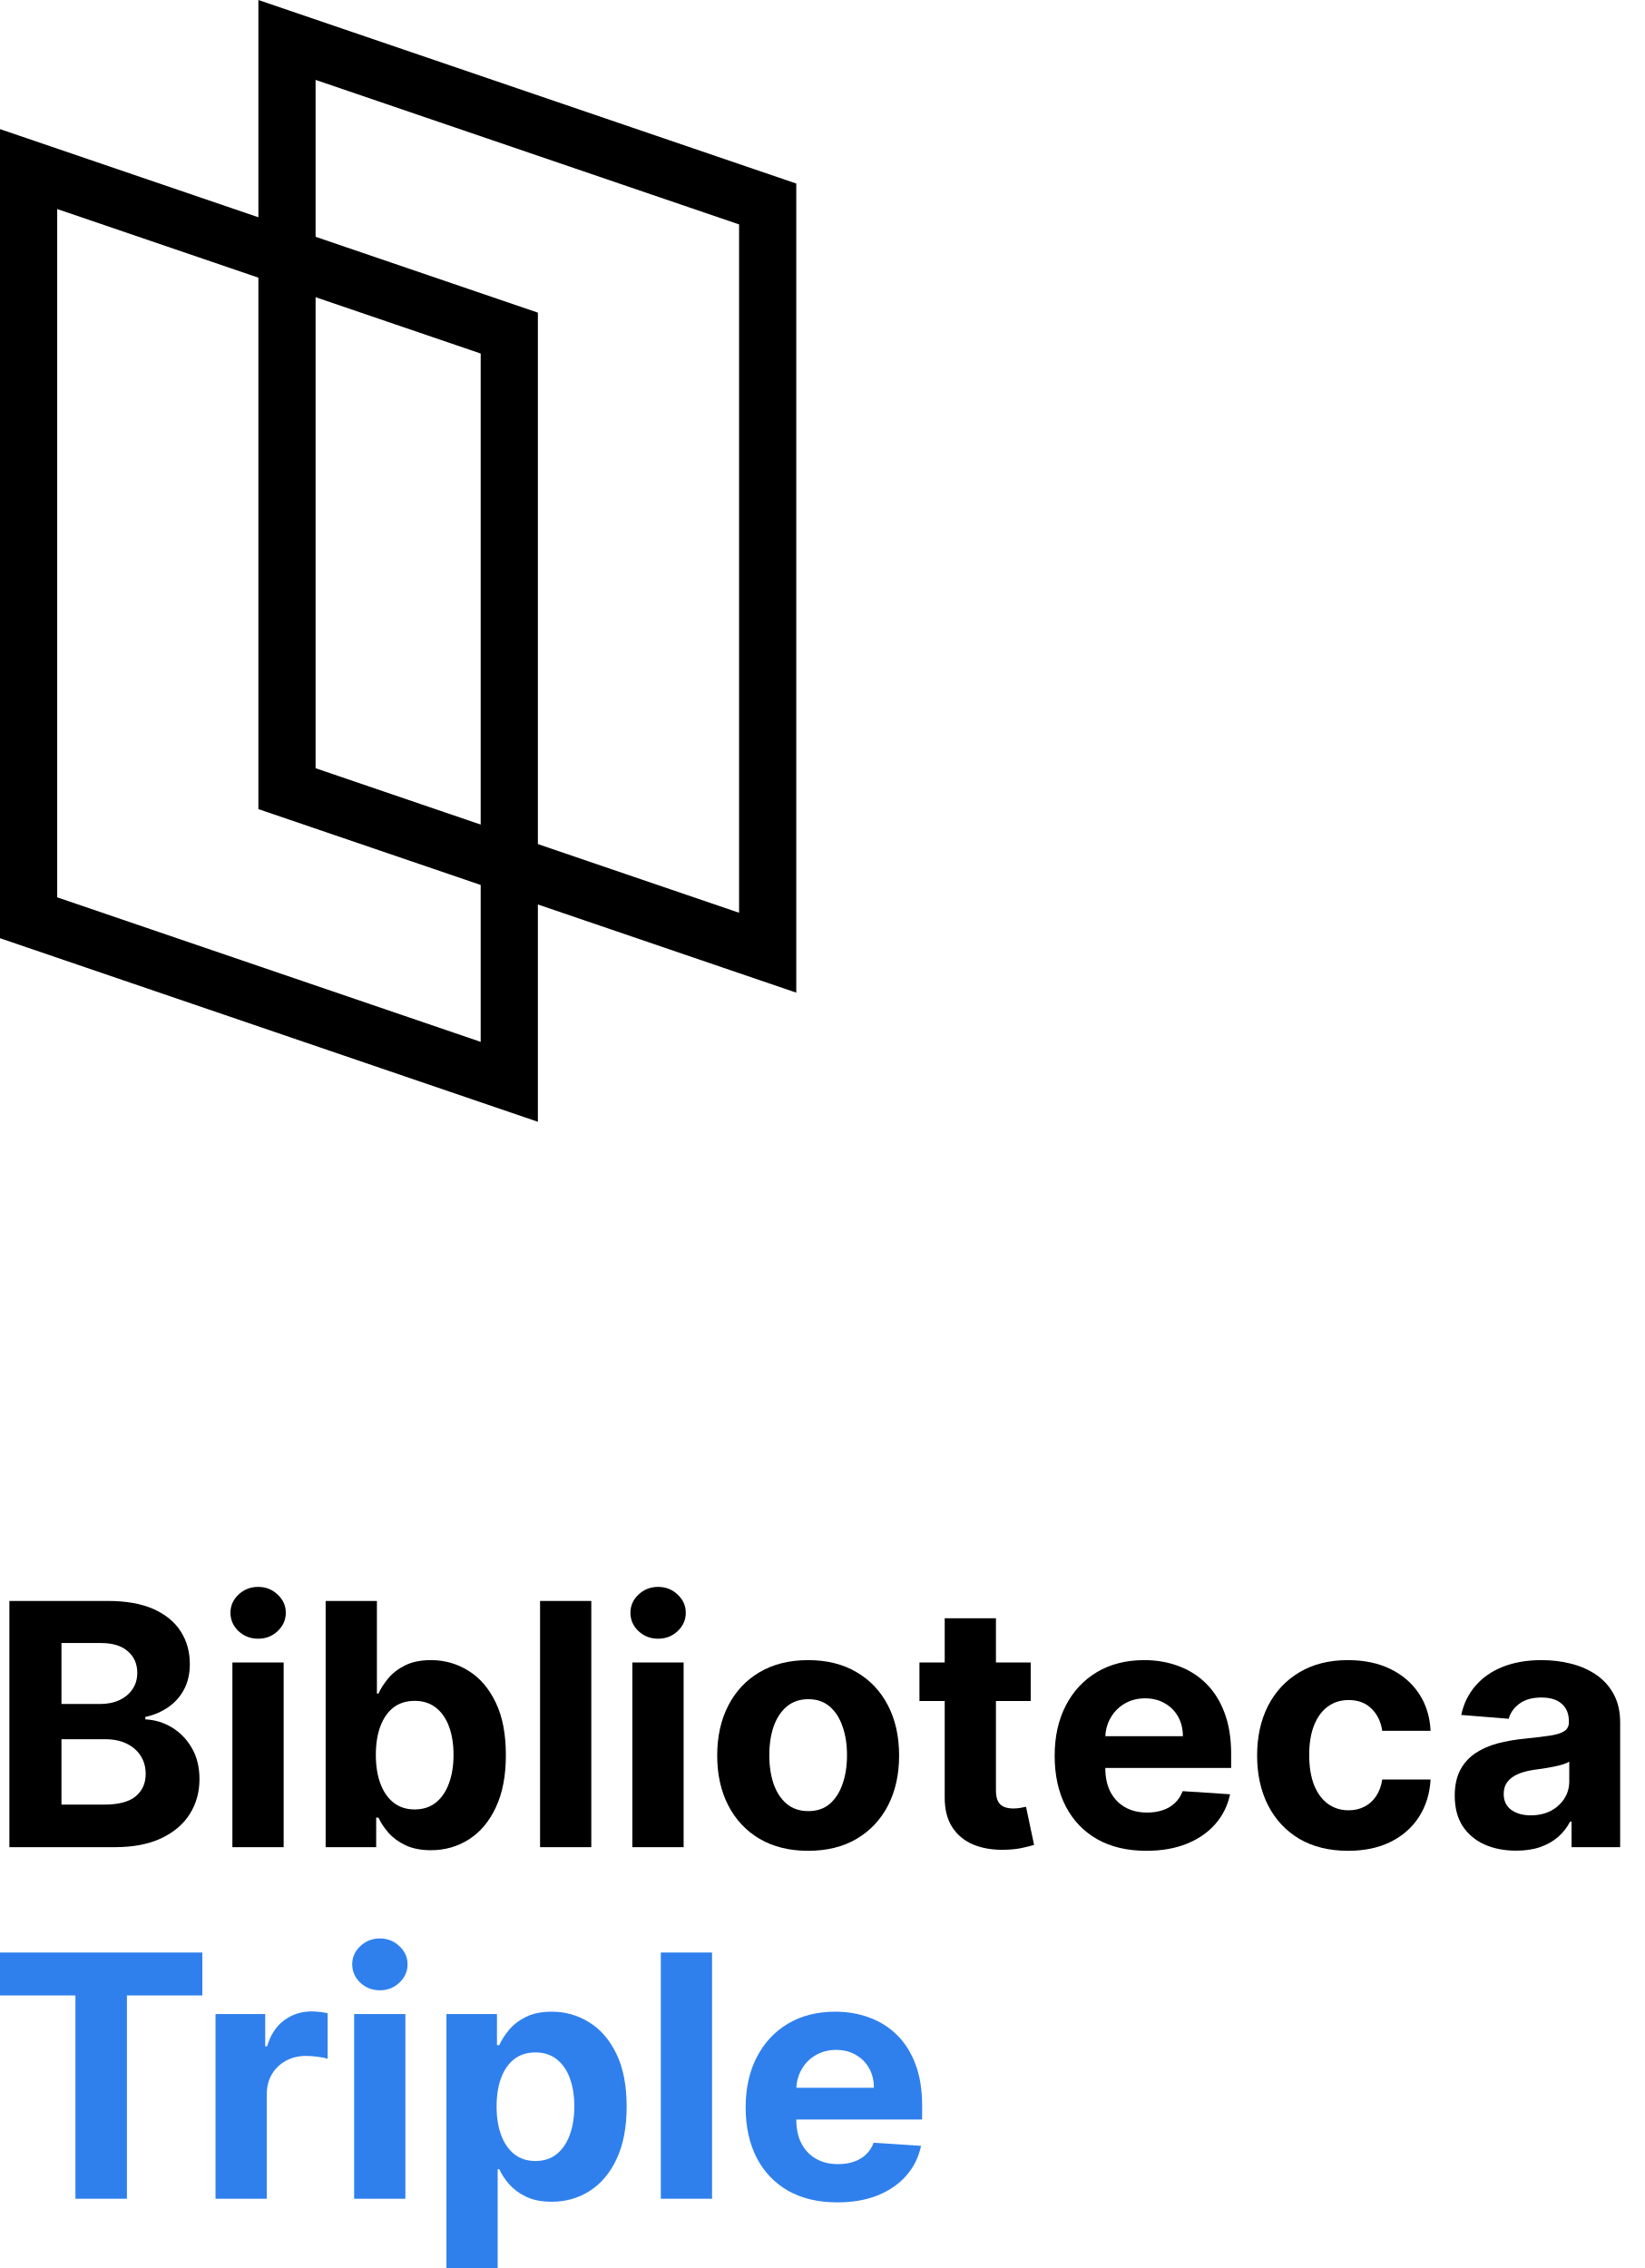
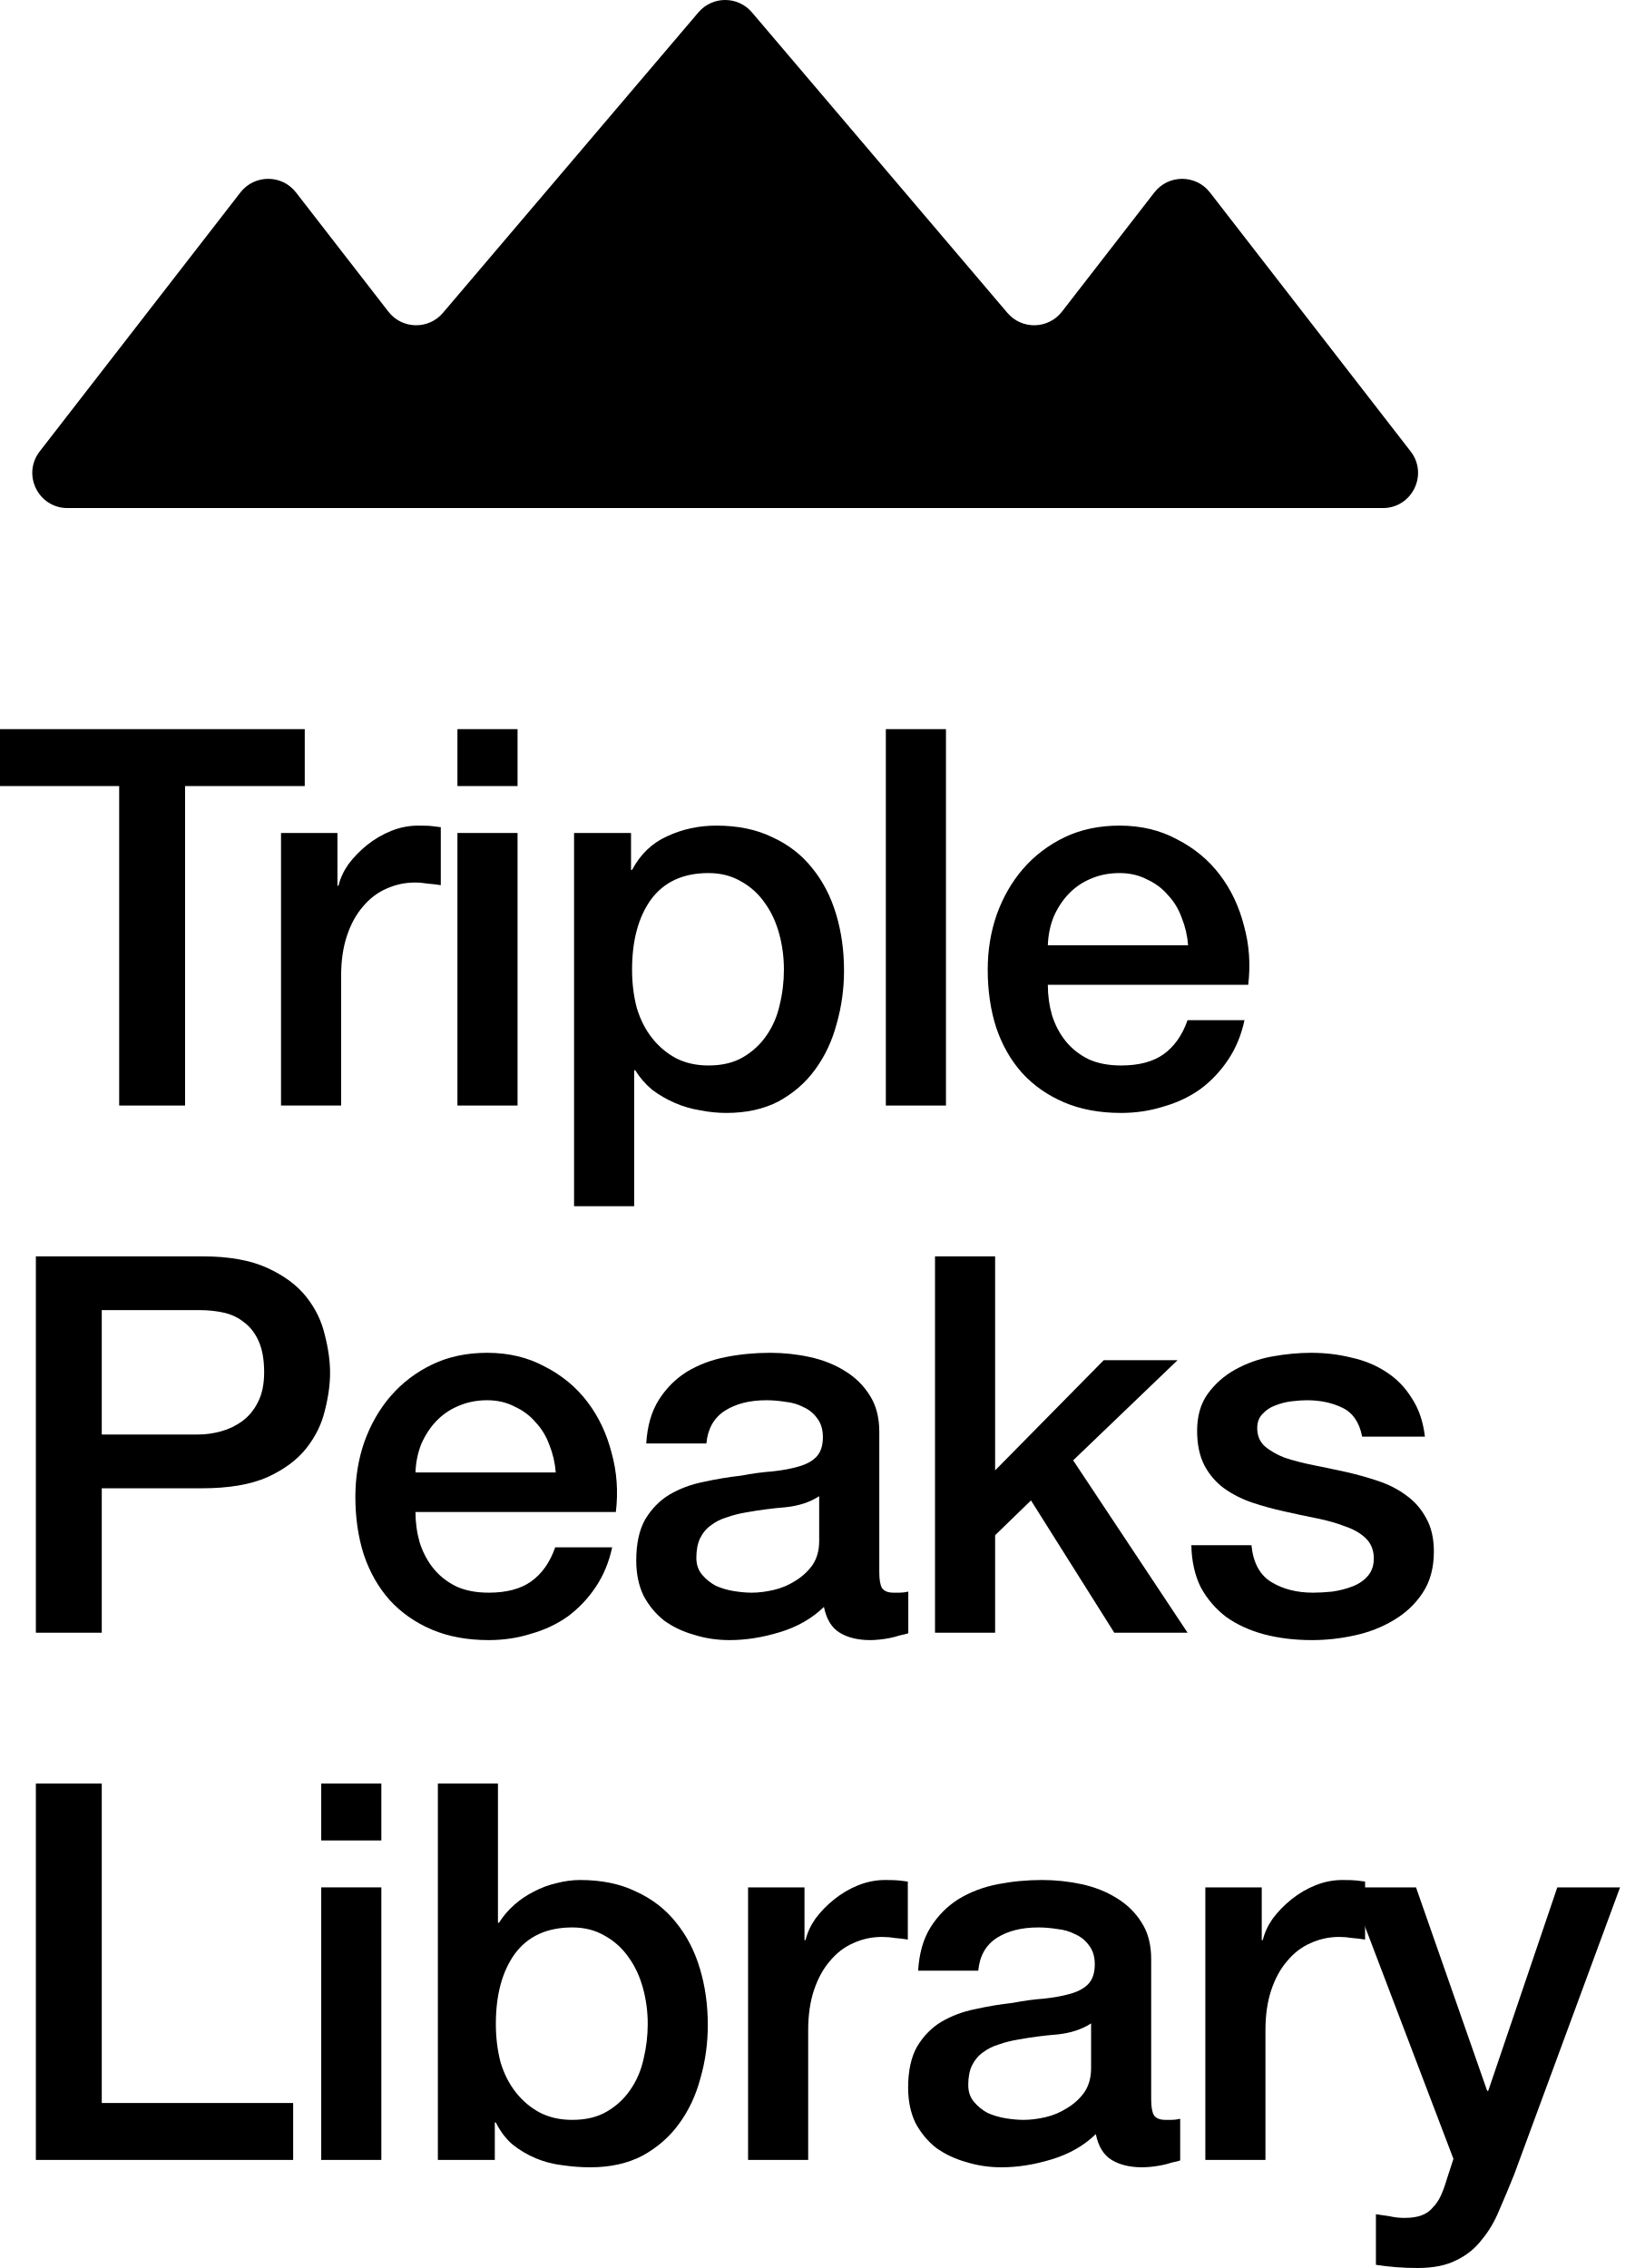
<svg xmlns="http://www.w3.org/2000/svg" width="58" height="80" viewBox="0 0 58 80" fill="none">
-   <path d="M0.331 65.156V56.471H3.81C4.449 56.471 4.982 56.566 5.41 56.755C5.837 56.945 6.158 57.208 6.373 57.544C6.588 57.878 6.695 58.262 6.695 58.698C6.695 59.037 6.627 59.335 6.491 59.592C6.356 59.847 6.169 60.056 5.931 60.22C5.697 60.381 5.428 60.496 5.125 60.564V60.648C5.456 60.663 5.766 60.756 6.054 60.928C6.346 61.101 6.582 61.343 6.763 61.654C6.944 61.962 7.035 62.329 7.035 62.756C7.035 63.217 6.92 63.628 6.691 63.99C6.465 64.349 6.129 64.633 5.685 64.843C5.241 65.052 4.694 65.156 4.043 65.156H0.331ZM2.168 63.655H3.666C4.178 63.655 4.551 63.558 4.786 63.362C5.021 63.165 5.138 62.902 5.138 62.574C5.138 62.333 5.08 62.121 4.964 61.938C4.848 61.754 4.683 61.61 4.468 61.505C4.256 61.4 4.002 61.348 3.708 61.348H2.168V63.655ZM2.168 60.105H3.53C3.782 60.105 4.005 60.062 4.2 59.974C4.398 59.884 4.554 59.756 4.667 59.592C4.783 59.428 4.841 59.232 4.841 59.003C4.841 58.689 4.729 58.436 4.506 58.244C4.285 58.051 3.971 57.955 3.564 57.955H2.168V60.105Z" fill="black" />
-   <path d="M8.196 65.156V58.642H10.004V65.156H8.196ZM9.104 57.803C8.835 57.803 8.605 57.714 8.412 57.536C8.223 57.355 8.128 57.138 8.128 56.887C8.128 56.638 8.223 56.424 8.412 56.246C8.605 56.065 8.835 55.975 9.104 55.975C9.373 55.975 9.602 56.065 9.791 56.246C9.984 56.424 10.08 56.638 10.08 56.887C10.08 57.138 9.984 57.355 9.791 57.536C9.602 57.714 9.373 57.803 9.104 57.803Z" fill="black" />
-   <path d="M11.485 65.156V56.471H13.293V59.737H13.348C13.427 59.561 13.542 59.383 13.691 59.202C13.844 59.019 14.042 58.866 14.286 58.744C14.532 58.62 14.837 58.558 15.202 58.558C15.677 58.558 16.116 58.682 16.517 58.931C16.919 59.177 17.24 59.549 17.48 60.046C17.721 60.541 17.841 61.161 17.841 61.908C17.841 62.635 17.724 63.248 17.489 63.748C17.257 64.246 16.94 64.624 16.538 64.881C16.14 65.135 15.693 65.263 15.198 65.263C14.847 65.263 14.549 65.204 14.303 65.089C14.059 64.973 13.86 64.827 13.704 64.652C13.549 64.474 13.43 64.294 13.348 64.113H13.267V65.156H11.485ZM13.255 61.899C13.255 62.287 13.308 62.625 13.416 62.913C13.523 63.201 13.679 63.426 13.882 63.587C14.086 63.746 14.334 63.825 14.625 63.825C14.919 63.825 15.168 63.744 15.372 63.583C15.575 63.419 15.729 63.193 15.834 62.904C15.942 62.613 15.995 62.278 15.995 61.899C15.995 61.523 15.943 61.193 15.838 60.907C15.734 60.621 15.58 60.398 15.376 60.237C15.172 60.076 14.922 59.995 14.625 59.995C14.331 59.995 14.082 60.073 13.878 60.228C13.677 60.384 13.523 60.605 13.416 60.89C13.308 61.176 13.255 61.512 13.255 61.899Z" fill="black" />
-   <path d="M20.854 56.471V65.156H19.047V56.471H20.854Z" fill="black" />
-   <path d="M22.302 65.156V58.642H24.11V65.156H22.302ZM23.21 57.803C22.942 57.803 22.711 57.714 22.519 57.536C22.329 57.355 22.234 57.138 22.234 56.887C22.234 56.638 22.329 56.424 22.519 56.246C22.711 56.065 22.942 55.975 23.21 55.975C23.479 55.975 23.708 56.065 23.898 56.246C24.09 56.424 24.186 56.638 24.186 56.887C24.186 57.138 24.09 57.355 23.898 57.536C23.708 57.714 23.479 57.803 23.21 57.803Z" fill="black" />
-   <path d="M28.502 65.284C27.843 65.284 27.273 65.144 26.792 64.864C26.314 64.581 25.945 64.188 25.685 63.685C25.425 63.179 25.294 62.592 25.294 61.925C25.294 61.252 25.425 60.664 25.685 60.161C25.945 59.655 26.314 59.262 26.792 58.982C27.273 58.699 27.843 58.558 28.502 58.558C29.161 58.558 29.73 58.699 30.208 58.982C30.689 59.262 31.059 59.655 31.319 60.161C31.579 60.664 31.71 61.252 31.71 61.925C31.71 62.592 31.579 63.179 31.319 63.685C31.059 64.188 30.689 64.581 30.208 64.864C29.73 65.144 29.161 65.284 28.502 65.284ZM28.511 63.884C28.81 63.884 29.061 63.799 29.262 63.63C29.462 63.457 29.614 63.223 29.715 62.926C29.82 62.629 29.872 62.291 29.872 61.912C29.872 61.533 29.82 61.195 29.715 60.899C29.614 60.602 29.462 60.367 29.262 60.195C29.061 60.022 28.81 59.936 28.511 59.936C28.208 59.936 27.953 60.022 27.747 60.195C27.543 60.367 27.389 60.602 27.284 60.899C27.183 61.195 27.132 61.533 27.132 61.912C27.132 62.291 27.183 62.629 27.284 62.926C27.389 63.223 27.543 63.457 27.747 63.63C27.953 63.799 28.208 63.884 28.511 63.884Z" fill="black" />
-   <path d="M36.351 58.642V59.999H32.427V58.642H36.351ZM33.318 57.082H35.125V63.155C35.125 63.322 35.151 63.452 35.201 63.545C35.252 63.635 35.323 63.699 35.414 63.736C35.507 63.773 35.614 63.791 35.736 63.791C35.821 63.791 35.906 63.784 35.991 63.77C36.075 63.753 36.141 63.74 36.186 63.731L36.47 65.076C36.38 65.104 36.252 65.137 36.088 65.173C35.924 65.213 35.725 65.237 35.49 65.246C35.054 65.263 34.672 65.204 34.344 65.072C34.019 64.939 33.766 64.732 33.585 64.453C33.404 64.173 33.315 63.819 33.318 63.392V57.082Z" fill="black" />
-   <path d="M40.428 65.284C39.758 65.284 39.181 65.148 38.697 64.876C38.217 64.602 37.846 64.215 37.586 63.715C37.326 63.211 37.196 62.616 37.196 61.929C37.196 61.259 37.326 60.671 37.586 60.165C37.846 59.659 38.212 59.264 38.685 58.982C39.16 58.699 39.717 58.558 40.356 58.558C40.786 58.558 41.187 58.627 41.557 58.765C41.931 58.901 42.256 59.106 42.533 59.38C42.813 59.655 43.031 59.999 43.186 60.415C43.342 60.828 43.42 61.311 43.42 61.865V62.362H37.917V61.242H41.718C41.718 60.982 41.662 60.752 41.549 60.551C41.435 60.35 41.279 60.193 41.078 60.08C40.88 59.964 40.649 59.906 40.386 59.906C40.112 59.906 39.868 59.97 39.656 60.097C39.447 60.221 39.283 60.39 39.164 60.602C39.045 60.811 38.985 61.044 38.982 61.301V62.366C38.982 62.688 39.041 62.967 39.16 63.201C39.282 63.436 39.453 63.617 39.673 63.744C39.894 63.871 40.156 63.935 40.458 63.935C40.659 63.935 40.843 63.907 41.01 63.85C41.177 63.794 41.319 63.709 41.438 63.596C41.557 63.483 41.648 63.344 41.71 63.18L43.382 63.29C43.297 63.692 43.123 64.043 42.86 64.342C42.599 64.639 42.263 64.871 41.85 65.038C41.44 65.202 40.966 65.284 40.428 65.284Z" fill="black" />
-   <path d="M47.544 65.284C46.876 65.284 46.302 65.142 45.821 64.86C45.343 64.574 44.975 64.178 44.718 63.672C44.463 63.166 44.336 62.584 44.336 61.925C44.336 61.258 44.465 60.672 44.722 60.169C44.983 59.663 45.352 59.269 45.83 58.986C46.308 58.7 46.876 58.558 47.535 58.558C48.104 58.558 48.602 58.661 49.029 58.867C49.456 59.074 49.794 59.363 50.043 59.737C50.292 60.11 50.429 60.548 50.454 61.051H48.749C48.701 60.726 48.573 60.465 48.367 60.267C48.163 60.066 47.896 59.966 47.565 59.966C47.285 59.966 47.04 60.042 46.831 60.195C46.624 60.344 46.463 60.564 46.347 60.852C46.231 61.14 46.173 61.489 46.173 61.899C46.173 62.315 46.23 62.668 46.343 62.96C46.459 63.251 46.622 63.473 46.831 63.626C47.04 63.778 47.285 63.855 47.565 63.855C47.771 63.855 47.957 63.812 48.121 63.727C48.288 63.642 48.425 63.52 48.532 63.358C48.643 63.194 48.715 62.998 48.749 62.769H50.454C50.426 63.266 50.29 63.705 50.047 64.084C49.806 64.46 49.474 64.754 49.05 64.966C48.626 65.178 48.124 65.284 47.544 65.284Z" fill="black" />
-   <path d="M53.47 65.279C53.054 65.279 52.684 65.207 52.358 65.063C52.033 64.916 51.776 64.7 51.586 64.414C51.399 64.126 51.306 63.767 51.306 63.337C51.306 62.975 51.373 62.671 51.505 62.425C51.638 62.179 51.819 61.981 52.048 61.832C52.278 61.682 52.538 61.569 52.829 61.492C53.123 61.416 53.432 61.362 53.754 61.331C54.133 61.292 54.439 61.255 54.67 61.221C54.903 61.184 55.071 61.13 55.175 61.06C55.28 60.989 55.332 60.884 55.332 60.746V60.721C55.332 60.452 55.248 60.244 55.078 60.097C54.911 59.95 54.673 59.877 54.365 59.877C54.04 59.877 53.781 59.949 53.589 60.093C53.396 60.234 53.269 60.412 53.207 60.627L51.535 60.492C51.62 60.096 51.787 59.754 52.036 59.465C52.285 59.174 52.606 58.951 52.999 58.795C53.395 58.637 53.853 58.558 54.374 58.558C54.736 58.558 55.082 58.6 55.413 58.685C55.747 58.77 56.042 58.901 56.3 59.079C56.56 59.257 56.765 59.486 56.915 59.766C57.065 60.043 57.14 60.376 57.14 60.763V65.156H55.426V64.253H55.375C55.27 64.457 55.13 64.636 54.955 64.792C54.779 64.944 54.569 65.065 54.323 65.152C54.077 65.237 53.792 65.279 53.47 65.279ZM53.987 64.033C54.253 64.033 54.488 63.98 54.692 63.876C54.895 63.768 55.055 63.624 55.171 63.443C55.287 63.262 55.345 63.057 55.345 62.828V62.137C55.289 62.174 55.211 62.208 55.112 62.239C55.016 62.267 54.907 62.294 54.785 62.319C54.663 62.342 54.542 62.363 54.42 62.383C54.299 62.4 54.188 62.415 54.089 62.429C53.877 62.461 53.692 62.51 53.533 62.578C53.375 62.646 53.252 62.738 53.164 62.854C53.077 62.967 53.033 63.108 53.033 63.278C53.033 63.524 53.122 63.712 53.3 63.842C53.481 63.969 53.71 64.033 53.987 64.033Z" fill="black" />
-   <path d="M0 70.386V68.872H7.136V70.386H4.476V77.557H2.66V70.386H0Z" fill="#2F80ED" />
-   <path d="M7.601 77.557V71.043H9.353V72.18H9.421C9.54 71.776 9.739 71.47 10.019 71.264C10.299 71.055 10.622 70.95 10.987 70.95C11.077 70.95 11.175 70.956 11.28 70.967C11.384 70.978 11.476 70.994 11.555 71.014V72.617C11.47 72.591 11.353 72.569 11.203 72.549C11.053 72.529 10.916 72.519 10.791 72.519C10.526 72.519 10.288 72.577 10.079 72.693C9.872 72.806 9.708 72.965 9.587 73.168C9.468 73.372 9.408 73.606 9.408 73.872V77.557H7.601Z" fill="#2F80ED" />
-   <path d="M12.49 77.557V71.043H14.297V77.557H12.49ZM13.398 70.204C13.129 70.204 12.898 70.115 12.706 69.936C12.517 69.756 12.422 69.539 12.422 69.288C12.422 69.039 12.517 68.825 12.706 68.647C12.898 68.466 13.129 68.376 13.398 68.376C13.666 68.376 13.896 68.466 14.085 68.647C14.277 68.825 14.373 69.039 14.373 69.288C14.373 69.539 14.277 69.756 14.085 69.936C13.896 70.115 13.666 70.204 13.398 70.204Z" fill="#2F80ED" />
-   <path d="M15.745 80V71.043H17.527V72.138H17.608C17.687 71.962 17.801 71.784 17.951 71.603C18.104 71.419 18.302 71.267 18.545 71.145C18.791 71.021 19.097 70.959 19.462 70.959C19.937 70.959 20.375 71.083 20.777 71.332C21.179 71.578 21.5 71.95 21.74 72.447C21.98 72.942 22.101 73.562 22.101 74.309C22.101 75.035 21.983 75.649 21.749 76.15C21.517 76.647 21.2 77.025 20.798 77.282C20.399 77.536 19.952 77.663 19.457 77.663C19.107 77.663 18.808 77.606 18.562 77.49C18.319 77.374 18.12 77.228 17.964 77.053C17.808 76.875 17.69 76.695 17.608 76.514H17.552V80H15.745ZM17.514 74.3C17.514 74.688 17.568 75.026 17.675 75.314C17.783 75.602 17.939 75.827 18.142 75.988C18.346 76.147 18.593 76.226 18.885 76.226C19.179 76.226 19.428 76.145 19.631 75.984C19.835 75.82 19.989 75.594 20.094 75.305C20.201 75.014 20.255 74.679 20.255 74.3C20.255 73.924 20.203 73.594 20.098 73.308C19.994 73.022 19.839 72.799 19.636 72.638C19.432 72.477 19.182 72.396 18.885 72.396C18.59 72.396 18.342 72.474 18.138 72.629C17.937 72.785 17.783 73.005 17.675 73.291C17.568 73.577 17.514 73.913 17.514 74.3Z" fill="#2F80ED" />
-   <path d="M25.113 68.872V77.557H23.306V68.872H25.113Z" fill="#2F80ED" />
-   <path d="M29.531 77.685C28.86 77.685 28.284 77.549 27.8 77.278C27.319 77.003 26.948 76.616 26.688 76.115C26.428 75.612 26.298 75.017 26.298 74.33C26.298 73.66 26.428 73.072 26.688 72.566C26.948 72.06 27.315 71.665 27.787 71.383C28.262 71.1 28.82 70.959 29.459 70.959C29.889 70.959 30.289 71.028 30.66 71.166C31.033 71.302 31.358 71.507 31.635 71.781C31.915 72.056 32.133 72.4 32.289 72.816C32.444 73.229 32.522 73.712 32.522 74.266V74.763H27.019V73.643H30.821C30.821 73.383 30.764 73.153 30.651 72.952C30.538 72.751 30.381 72.594 30.18 72.481C29.982 72.365 29.752 72.307 29.488 72.307C29.214 72.307 28.971 72.371 28.759 72.498C28.549 72.622 28.385 72.791 28.267 73.003C28.148 73.212 28.087 73.445 28.084 73.703V74.767C28.084 75.089 28.143 75.368 28.262 75.602C28.384 75.837 28.555 76.018 28.776 76.145C28.996 76.272 29.258 76.336 29.561 76.336C29.761 76.336 29.945 76.308 30.112 76.251C30.279 76.195 30.422 76.11 30.541 75.997C30.66 75.884 30.75 75.745 30.812 75.581L32.484 75.691C32.399 76.093 32.225 76.444 31.962 76.743C31.702 77.04 31.365 77.272 30.952 77.439C30.542 77.603 30.068 77.685 29.531 77.685Z" fill="#2F80ED" />
-   <path fill-rule="evenodd" clip-rule="evenodd" d="M0 4.554L18.97 11.028V39.569L0 33.094V4.554ZM2.017 7.373V31.652L16.953 36.75V12.47L2.017 7.373Z" fill="black" />
-   <path fill-rule="evenodd" clip-rule="evenodd" d="M9.113 0L28.083 6.474V35.014L9.113 28.54V0ZM11.13 2.818V27.098L26.066 32.196V7.916L11.13 2.818Z" fill="black" />
+   <path d="M0 25.719H10.748V27.727H6.527V38.996H4.203V27.727H0V25.719Z" fill="black" />
+   <path d="M9.911 29.382H11.901V31.242H11.938C12 30.982 12.118 30.727 12.291 30.48C12.477 30.232 12.694 30.009 12.942 29.81C13.203 29.599 13.488 29.432 13.798 29.308C14.107 29.184 14.424 29.122 14.746 29.122C14.994 29.122 15.161 29.128 15.248 29.141C15.347 29.153 15.446 29.166 15.546 29.178V31.223C15.397 31.199 15.242 31.18 15.081 31.168C14.932 31.143 14.783 31.13 14.634 31.13C14.275 31.13 13.934 31.205 13.612 31.354C13.302 31.49 13.029 31.701 12.793 31.986C12.558 32.259 12.372 32.599 12.236 33.009C12.099 33.418 12.031 33.889 12.031 34.422V38.996H9.911V29.382Z" fill="black" />
+   <path d="M16.133 25.719H18.253V27.727H16.133V25.719ZM16.133 29.382H18.253V38.996H16.133V29.382Z" fill="black" />
+   <path d="M20.246 29.382H22.255V30.684H22.292C22.589 30.126 23.005 29.73 23.538 29.494C24.071 29.246 24.647 29.122 25.267 29.122C26.023 29.122 26.68 29.258 27.238 29.531C27.808 29.791 28.279 30.157 28.651 30.628C29.023 31.087 29.302 31.626 29.488 32.246C29.674 32.866 29.767 33.529 29.767 34.236C29.767 34.881 29.68 35.507 29.507 36.114C29.346 36.721 29.091 37.261 28.744 37.732C28.41 38.191 27.982 38.562 27.461 38.848C26.941 39.12 26.327 39.257 25.62 39.257C25.31 39.257 25 39.226 24.691 39.164C24.381 39.114 24.083 39.027 23.798 38.903C23.513 38.779 23.246 38.624 22.998 38.438C22.763 38.24 22.564 38.011 22.403 37.751H22.366V42.548H20.246V29.382ZM27.647 34.199C27.647 33.765 27.591 33.343 27.48 32.934C27.368 32.525 27.201 32.166 26.978 31.856C26.755 31.533 26.476 31.279 26.141 31.093C25.806 30.895 25.422 30.796 24.988 30.796C24.095 30.796 23.42 31.106 22.961 31.726C22.515 32.345 22.292 33.17 22.292 34.199C22.292 34.682 22.347 35.135 22.459 35.556C22.583 35.965 22.763 36.319 22.998 36.616C23.234 36.914 23.513 37.149 23.835 37.323C24.17 37.496 24.554 37.583 24.988 37.583C25.471 37.583 25.881 37.484 26.215 37.286C26.55 37.087 26.823 36.833 27.034 36.523C27.257 36.201 27.412 35.841 27.498 35.445C27.598 35.035 27.647 34.62 27.647 34.199Z" fill="black" />
+   <path d="M31.242 25.719H33.362V38.996H31.242V25.719Z" fill="black" />
+   <path d="M41.902 33.343C41.877 33.009 41.802 32.686 41.678 32.376C41.567 32.066 41.406 31.8 41.195 31.577C40.997 31.341 40.749 31.155 40.451 31.019C40.166 30.87 39.844 30.796 39.484 30.796C39.112 30.796 38.771 30.864 38.461 31C38.164 31.124 37.904 31.304 37.68 31.54C37.47 31.763 37.296 32.029 37.16 32.339C37.036 32.649 36.968 32.984 36.955 33.343H41.902ZM36.955 34.738C36.955 35.11 37.005 35.469 37.104 35.816C37.215 36.164 37.377 36.467 37.587 36.728C37.798 36.988 38.065 37.199 38.387 37.36C38.709 37.509 39.094 37.583 39.54 37.583C40.16 37.583 40.656 37.453 41.028 37.193C41.412 36.92 41.697 36.517 41.883 35.984H43.891C43.78 36.505 43.588 36.969 43.315 37.379C43.042 37.788 42.714 38.135 42.329 38.42C41.945 38.693 41.511 38.897 41.028 39.034C40.556 39.182 40.061 39.257 39.54 39.257C38.784 39.257 38.114 39.133 37.532 38.885C36.949 38.637 36.453 38.29 36.044 37.843C35.647 37.397 35.343 36.864 35.133 36.244C34.934 35.624 34.835 34.943 34.835 34.199C34.835 33.517 34.941 32.872 35.151 32.265C35.374 31.645 35.684 31.106 36.081 30.647C36.49 30.176 36.98 29.804 37.55 29.531C38.12 29.258 38.765 29.122 39.484 29.122C40.24 29.122 40.916 29.283 41.511 29.606C42.118 29.916 42.621 30.331 43.017 30.852C43.414 31.372 43.699 31.973 43.873 32.655C44.059 33.325 44.108 34.019 44.022 34.738H36.955Z" fill="black" />
+   <path d="M1.265 44.315H7.122C8.064 44.315 8.833 44.451 9.428 44.724C10.023 44.997 10.482 45.338 10.804 45.747C11.127 46.156 11.343 46.602 11.455 47.086C11.579 47.569 11.641 48.015 11.641 48.424C11.641 48.834 11.579 49.28 11.455 49.763C11.343 50.234 11.127 50.675 10.804 51.084C10.482 51.493 10.023 51.834 9.428 52.106C8.833 52.367 8.064 52.497 7.122 52.497H3.589V57.592H1.265V44.315ZM3.589 50.6H6.992C7.252 50.6 7.519 50.563 7.792 50.489C8.064 50.414 8.312 50.296 8.535 50.135C8.771 49.962 8.957 49.739 9.093 49.466C9.242 49.181 9.316 48.827 9.316 48.406C9.316 47.972 9.254 47.612 9.131 47.327C9.007 47.042 8.839 46.819 8.628 46.658C8.418 46.484 8.176 46.367 7.903 46.304C7.63 46.242 7.339 46.212 7.029 46.212H3.589V50.6Z" fill="black" />
+   <path d="M19.6 51.939C19.575 51.604 19.501 51.282 19.377 50.972C19.265 50.662 19.104 50.396 18.893 50.172C18.695 49.937 18.447 49.751 18.149 49.615C17.864 49.466 17.542 49.391 17.182 49.391C16.81 49.391 16.47 49.46 16.16 49.596C15.862 49.72 15.602 49.9 15.379 50.135C15.168 50.358 14.994 50.625 14.858 50.935C14.734 51.245 14.666 51.58 14.653 51.939H19.6ZM14.653 53.334C14.653 53.706 14.703 54.065 14.802 54.412C14.914 54.759 15.075 55.063 15.286 55.324C15.496 55.584 15.763 55.795 16.085 55.956C16.407 56.105 16.792 56.179 17.238 56.179C17.858 56.179 18.354 56.049 18.726 55.788C19.11 55.516 19.395 55.113 19.581 54.58H21.59C21.478 55.1 21.286 55.565 21.013 55.974C20.74 56.383 20.412 56.73 20.027 57.016C19.643 57.288 19.209 57.493 18.726 57.629C18.255 57.778 17.759 57.852 17.238 57.852C16.482 57.852 15.812 57.728 15.23 57.481C14.647 57.233 14.151 56.886 13.742 56.439C13.345 55.993 13.042 55.46 12.831 54.84C12.633 54.22 12.533 53.538 12.533 52.794C12.533 52.113 12.639 51.468 12.85 50.861C13.073 50.241 13.383 49.701 13.779 49.243C14.188 48.772 14.678 48.4 15.248 48.127C15.819 47.854 16.463 47.718 17.182 47.718C17.939 47.718 18.614 47.879 19.209 48.201C19.817 48.511 20.319 48.926 20.715 49.447C21.112 49.968 21.397 50.569 21.571 51.251C21.757 51.92 21.806 52.615 21.72 53.334H14.653Z" fill="black" />
+   <path d="M31.011 55.454C31.011 55.714 31.042 55.9 31.104 56.011C31.179 56.123 31.315 56.179 31.513 56.179C31.575 56.179 31.65 56.179 31.736 56.179C31.823 56.179 31.922 56.166 32.034 56.142V57.611C31.96 57.636 31.86 57.66 31.736 57.685C31.625 57.722 31.507 57.753 31.383 57.778C31.259 57.803 31.135 57.822 31.011 57.834C30.887 57.846 30.782 57.852 30.695 57.852C30.261 57.852 29.902 57.766 29.617 57.592C29.331 57.419 29.145 57.115 29.059 56.681C28.637 57.09 28.117 57.388 27.497 57.574C26.889 57.76 26.3 57.852 25.73 57.852C25.296 57.852 24.881 57.791 24.484 57.666C24.087 57.555 23.734 57.388 23.424 57.164C23.127 56.929 22.885 56.638 22.699 56.29C22.526 55.931 22.439 55.516 22.439 55.044C22.439 54.45 22.544 53.966 22.755 53.594C22.978 53.222 23.263 52.931 23.61 52.72C23.97 52.509 24.366 52.361 24.8 52.274C25.247 52.175 25.693 52.1 26.139 52.051C26.523 51.976 26.889 51.927 27.236 51.902C27.584 51.865 27.887 51.809 28.148 51.734C28.42 51.66 28.631 51.548 28.78 51.4C28.941 51.239 29.022 51.003 29.022 50.693C29.022 50.42 28.953 50.197 28.817 50.024C28.693 49.85 28.532 49.72 28.334 49.633C28.148 49.534 27.937 49.472 27.701 49.447C27.466 49.41 27.243 49.391 27.032 49.391C26.437 49.391 25.947 49.515 25.563 49.763C25.178 50.011 24.962 50.396 24.912 50.916H22.792C22.829 50.296 22.978 49.782 23.238 49.373C23.499 48.964 23.827 48.635 24.224 48.387C24.633 48.139 25.092 47.966 25.6 47.867C26.108 47.767 26.629 47.718 27.162 47.718C27.633 47.718 28.098 47.767 28.557 47.867C29.015 47.966 29.424 48.127 29.784 48.35C30.156 48.573 30.453 48.864 30.677 49.224C30.9 49.571 31.011 49.999 31.011 50.507V55.454ZM28.891 52.776C28.569 52.987 28.172 53.117 27.701 53.166C27.23 53.204 26.759 53.266 26.288 53.352C26.065 53.389 25.848 53.445 25.637 53.52C25.426 53.582 25.24 53.675 25.079 53.799C24.918 53.91 24.788 54.065 24.689 54.264C24.602 54.45 24.559 54.679 24.559 54.952C24.559 55.187 24.627 55.385 24.763 55.547C24.899 55.708 25.061 55.838 25.247 55.937C25.445 56.024 25.656 56.086 25.879 56.123C26.114 56.16 26.325 56.179 26.511 56.179C26.747 56.179 27.001 56.148 27.274 56.086C27.546 56.024 27.8 55.919 28.036 55.77C28.284 55.621 28.488 55.435 28.65 55.212C28.811 54.976 28.891 54.691 28.891 54.356V52.776Z" fill="black" />
+   <path d="M32.976 44.315H35.096V51.865L38.927 47.978H41.53L37.848 51.511L41.884 57.592H39.299L36.361 52.925L35.096 54.152V57.592H32.976V44.315Z" fill="black" />
+   <path d="M44.136 54.505C44.198 55.125 44.433 55.559 44.842 55.807C45.251 56.055 45.741 56.179 46.311 56.179C46.51 56.179 46.733 56.166 46.981 56.142C47.241 56.105 47.483 56.042 47.706 55.956C47.929 55.869 48.109 55.745 48.245 55.584C48.394 55.41 48.462 55.187 48.45 54.914C48.438 54.642 48.338 54.419 48.152 54.245C47.966 54.071 47.725 53.935 47.427 53.836C47.142 53.724 46.813 53.631 46.442 53.557C46.07 53.483 45.691 53.402 45.307 53.315C44.91 53.228 44.526 53.123 44.154 52.999C43.795 52.875 43.466 52.708 43.169 52.497C42.884 52.286 42.654 52.02 42.481 51.697C42.307 51.363 42.22 50.953 42.22 50.47C42.22 49.949 42.344 49.515 42.592 49.168C42.853 48.809 43.175 48.524 43.559 48.313C43.956 48.09 44.39 47.935 44.861 47.848C45.344 47.761 45.803 47.718 46.237 47.718C46.733 47.718 47.204 47.774 47.65 47.885C48.109 47.984 48.518 48.152 48.878 48.387C49.249 48.623 49.553 48.933 49.789 49.317C50.037 49.689 50.192 50.141 50.254 50.675H48.041C47.942 50.166 47.706 49.825 47.334 49.652C46.975 49.478 46.559 49.391 46.088 49.391C45.94 49.391 45.76 49.404 45.549 49.429C45.351 49.453 45.158 49.503 44.972 49.577C44.799 49.639 44.65 49.739 44.526 49.875C44.402 49.999 44.34 50.166 44.34 50.377C44.34 50.637 44.427 50.848 44.601 51.009C44.786 51.17 45.022 51.307 45.307 51.418C45.605 51.517 45.94 51.604 46.311 51.679C46.683 51.753 47.068 51.834 47.464 51.92C47.849 52.007 48.227 52.113 48.599 52.237C48.971 52.361 49.299 52.528 49.584 52.739C49.882 52.949 50.117 53.216 50.291 53.538C50.477 53.861 50.57 54.257 50.57 54.728C50.57 55.299 50.44 55.782 50.179 56.179C49.919 56.576 49.578 56.898 49.157 57.146C48.747 57.394 48.289 57.574 47.781 57.685C47.272 57.797 46.77 57.852 46.274 57.852C45.667 57.852 45.103 57.784 44.582 57.648C44.074 57.512 43.627 57.307 43.243 57.034C42.871 56.749 42.574 56.402 42.35 55.993C42.14 55.571 42.028 55.075 42.016 54.505H44.136Z" fill="black" />
+   <path d="M1.265 62.91H3.589V74.18H10.339V76.188H1.265V62.91Z" fill="black" />
+   <path d="M11.329 62.91H13.449V64.919H11.329V62.91ZM11.329 66.574H13.449V76.188H11.329V66.574Z" fill="black" />
+   <path d="M15.443 62.91H17.562V67.82H17.6C17.748 67.584 17.928 67.374 18.139 67.188C18.35 67.002 18.579 66.847 18.827 66.723C19.087 66.586 19.354 66.487 19.627 66.425C19.912 66.351 20.191 66.314 20.463 66.314C21.22 66.314 21.877 66.45 22.434 66.723C23.005 66.983 23.476 67.349 23.848 67.82C24.22 68.278 24.499 68.818 24.684 69.438C24.87 70.058 24.963 70.721 24.963 71.427C24.963 72.072 24.877 72.698 24.703 73.305C24.542 73.913 24.288 74.452 23.941 74.923C23.606 75.382 23.178 75.754 22.658 76.039C22.137 76.312 21.523 76.448 20.817 76.448C20.494 76.448 20.166 76.423 19.831 76.374C19.509 76.337 19.199 76.256 18.901 76.132C18.604 76.008 18.331 75.847 18.083 75.649C17.848 75.45 17.649 75.19 17.488 74.868H17.451V76.188H15.443V62.91ZM22.844 71.39C22.844 70.956 22.788 70.535 22.676 70.126C22.565 69.717 22.397 69.357 22.174 69.047C21.951 68.725 21.672 68.471 21.337 68.285C21.003 68.086 20.618 67.987 20.184 67.987C19.292 67.987 18.616 68.297 18.157 68.917C17.711 69.537 17.488 70.361 17.488 71.39C17.488 71.874 17.544 72.326 17.655 72.748C17.779 73.157 17.959 73.51 18.195 73.808C18.43 74.105 18.709 74.341 19.031 74.514C19.366 74.688 19.75 74.775 20.184 74.775C20.668 74.775 21.077 74.675 21.412 74.477C21.746 74.279 22.019 74.025 22.23 73.715C22.453 73.392 22.608 73.033 22.695 72.636C22.794 72.227 22.844 71.812 22.844 71.39Z" fill="black" />
+   <path d="M26.383 66.574H28.373V68.433H28.41C28.472 68.173 28.59 67.919 28.763 67.671C28.949 67.423 29.166 67.2 29.414 67.002C29.674 66.791 29.959 66.624 30.269 66.499C30.579 66.376 30.895 66.314 31.218 66.314C31.466 66.314 31.633 66.32 31.72 66.332C31.819 66.344 31.918 66.357 32.017 66.369V68.415C31.869 68.39 31.714 68.371 31.552 68.359C31.404 68.334 31.255 68.322 31.106 68.322C30.747 68.322 30.406 68.396 30.083 68.545C29.773 68.681 29.501 68.892 29.265 69.177C29.03 69.45 28.844 69.791 28.707 70.2C28.571 70.609 28.503 71.08 28.503 71.613V76.188H26.383V66.574Z" fill="black" />
+   <path d="M40.6 74.049C40.6 74.31 40.632 74.496 40.694 74.607C40.768 74.719 40.904 74.775 41.103 74.775C41.164 74.775 41.239 74.775 41.326 74.775C41.413 74.775 41.512 74.762 41.623 74.737V76.207C41.549 76.231 41.45 76.256 41.326 76.281C41.214 76.318 41.096 76.349 40.972 76.374C40.848 76.399 40.724 76.417 40.6 76.43C40.477 76.442 40.371 76.448 40.284 76.448C39.85 76.448 39.491 76.361 39.206 76.188C38.921 76.014 38.735 75.711 38.648 75.277C38.226 75.686 37.706 75.983 37.086 76.169C36.478 76.355 35.889 76.448 35.319 76.448C34.885 76.448 34.47 76.386 34.073 76.262C33.677 76.151 33.323 75.983 33.013 75.76C32.716 75.525 32.474 75.233 32.288 74.886C32.115 74.527 32.028 74.111 32.028 73.64C32.028 73.045 32.133 72.562 32.344 72.19C32.567 71.818 32.852 71.526 33.199 71.316C33.559 71.105 33.956 70.956 34.389 70.87C34.836 70.77 35.282 70.696 35.728 70.646C36.113 70.572 36.478 70.522 36.825 70.498C37.173 70.46 37.476 70.405 37.737 70.33C38.01 70.256 38.22 70.144 38.369 69.996C38.53 69.834 38.611 69.599 38.611 69.289C38.611 69.016 38.542 68.793 38.406 68.619C38.282 68.446 38.121 68.316 37.923 68.229C37.737 68.13 37.526 68.068 37.29 68.043C37.055 68.006 36.832 67.987 36.621 67.987C36.026 67.987 35.536 68.111 35.152 68.359C34.768 68.607 34.551 68.991 34.501 69.512H32.381C32.418 68.892 32.567 68.378 32.827 67.969C33.088 67.559 33.416 67.231 33.813 66.983C34.222 66.735 34.681 66.561 35.189 66.462C35.697 66.363 36.218 66.314 36.751 66.314C37.222 66.314 37.687 66.363 38.146 66.462C38.605 66.561 39.014 66.723 39.373 66.946C39.745 67.169 40.043 67.46 40.266 67.82C40.489 68.167 40.6 68.595 40.6 69.103V74.049ZM38.481 71.372C38.158 71.582 37.761 71.713 37.29 71.762C36.819 71.799 36.348 71.861 35.877 71.948C35.654 71.985 35.437 72.041 35.226 72.115C35.016 72.177 34.83 72.27 34.668 72.394C34.507 72.506 34.377 72.661 34.278 72.859C34.191 73.045 34.148 73.275 34.148 73.547C34.148 73.783 34.216 73.981 34.352 74.142C34.489 74.303 34.65 74.434 34.836 74.533C35.034 74.62 35.245 74.682 35.468 74.719C35.704 74.756 35.914 74.775 36.1 74.775C36.336 74.775 36.59 74.744 36.863 74.682C37.136 74.62 37.39 74.514 37.625 74.365C37.873 74.217 38.078 74.031 38.239 73.808C38.4 73.572 38.481 73.287 38.481 72.952V71.372Z" fill="black" />
+   <path d="M42.51 66.574H44.499V68.433H44.536C44.599 68.173 44.716 67.919 44.89 67.671C45.076 67.423 45.293 67.2 45.541 67.002C45.801 66.791 46.086 66.624 46.396 66.499C46.706 66.376 47.022 66.314 47.344 66.314C47.592 66.314 47.76 66.32 47.847 66.332C47.946 66.344 48.045 66.357 48.144 66.369V68.415C47.995 68.39 47.84 68.371 47.679 68.359C47.53 68.334 47.382 68.322 47.233 68.322C46.873 68.322 46.532 68.396 46.21 68.545C45.9 68.681 45.627 68.892 45.392 69.177C45.156 69.45 44.97 69.791 44.834 70.2C44.698 70.609 44.63 71.08 44.63 71.613V76.188H42.51V66.574Z" fill="black" />
+   <path d="M47.615 66.574H49.94L52.45 73.752H52.487L54.923 66.574H57.136L53.399 76.709C53.225 77.142 53.051 77.558 52.878 77.954C52.717 78.351 52.512 78.698 52.264 78.996C52.029 79.306 51.731 79.547 51.372 79.721C51.012 79.907 50.553 80 49.995 80C49.5 80 49.01 79.963 48.526 79.888V78.103C48.7 78.128 48.867 78.153 49.029 78.178C49.19 78.215 49.357 78.233 49.531 78.233C49.779 78.233 49.983 78.202 50.144 78.14C50.306 78.078 50.436 77.986 50.535 77.862C50.646 77.75 50.739 77.614 50.814 77.452C50.888 77.291 50.956 77.105 51.018 76.894L51.26 76.151L47.615 66.574Z" fill="black" />
+   <path d="M37.454 10.992C36.971 11.615 36.039 11.636 35.529 11.036L26.52 0.437C26.025 -0.146 25.126 -0.146 24.631 0.437L15.621 11.036C15.112 11.636 14.179 11.615 13.697 10.992L10.439 6.788C9.943 6.148 8.975 6.148 8.479 6.788L1.401 15.922C0.769 16.737 1.35 17.921 2.38 17.921H48.77C49.801 17.921 50.382 16.737 49.75 15.922L42.672 6.788C42.175 6.148 41.208 6.148 40.712 6.788L37.454 10.992Z" fill="black" />
</svg>
